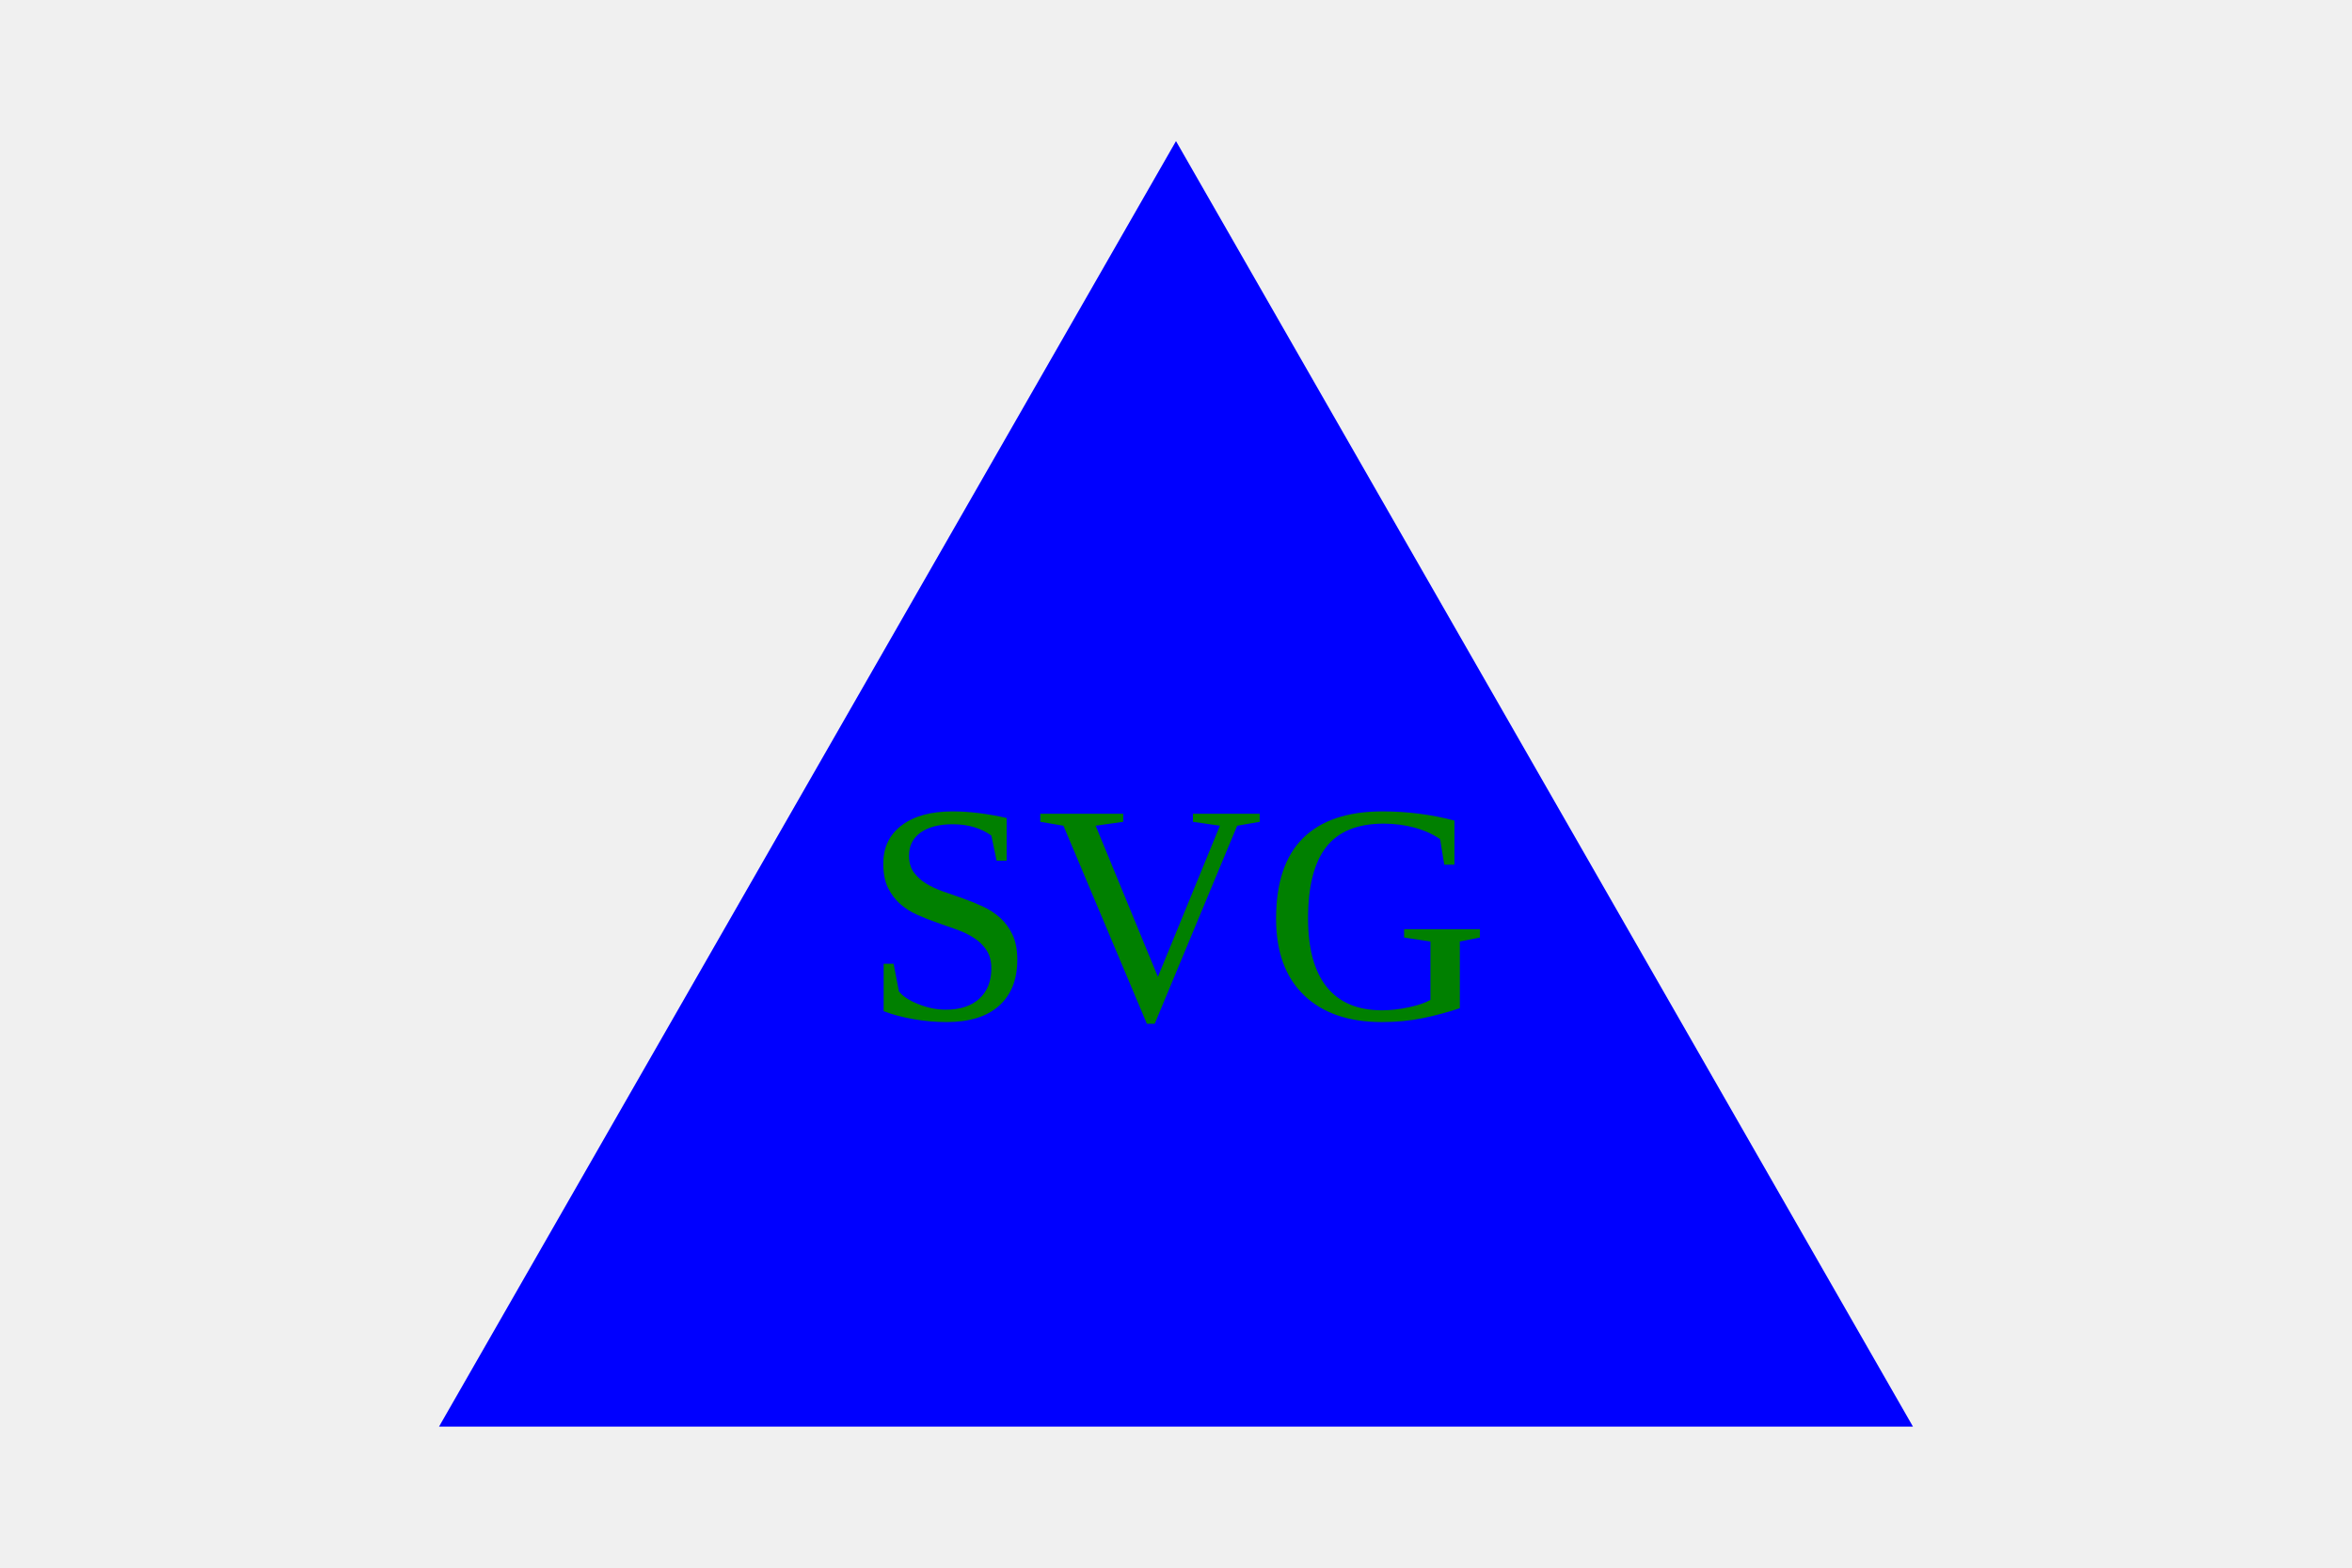
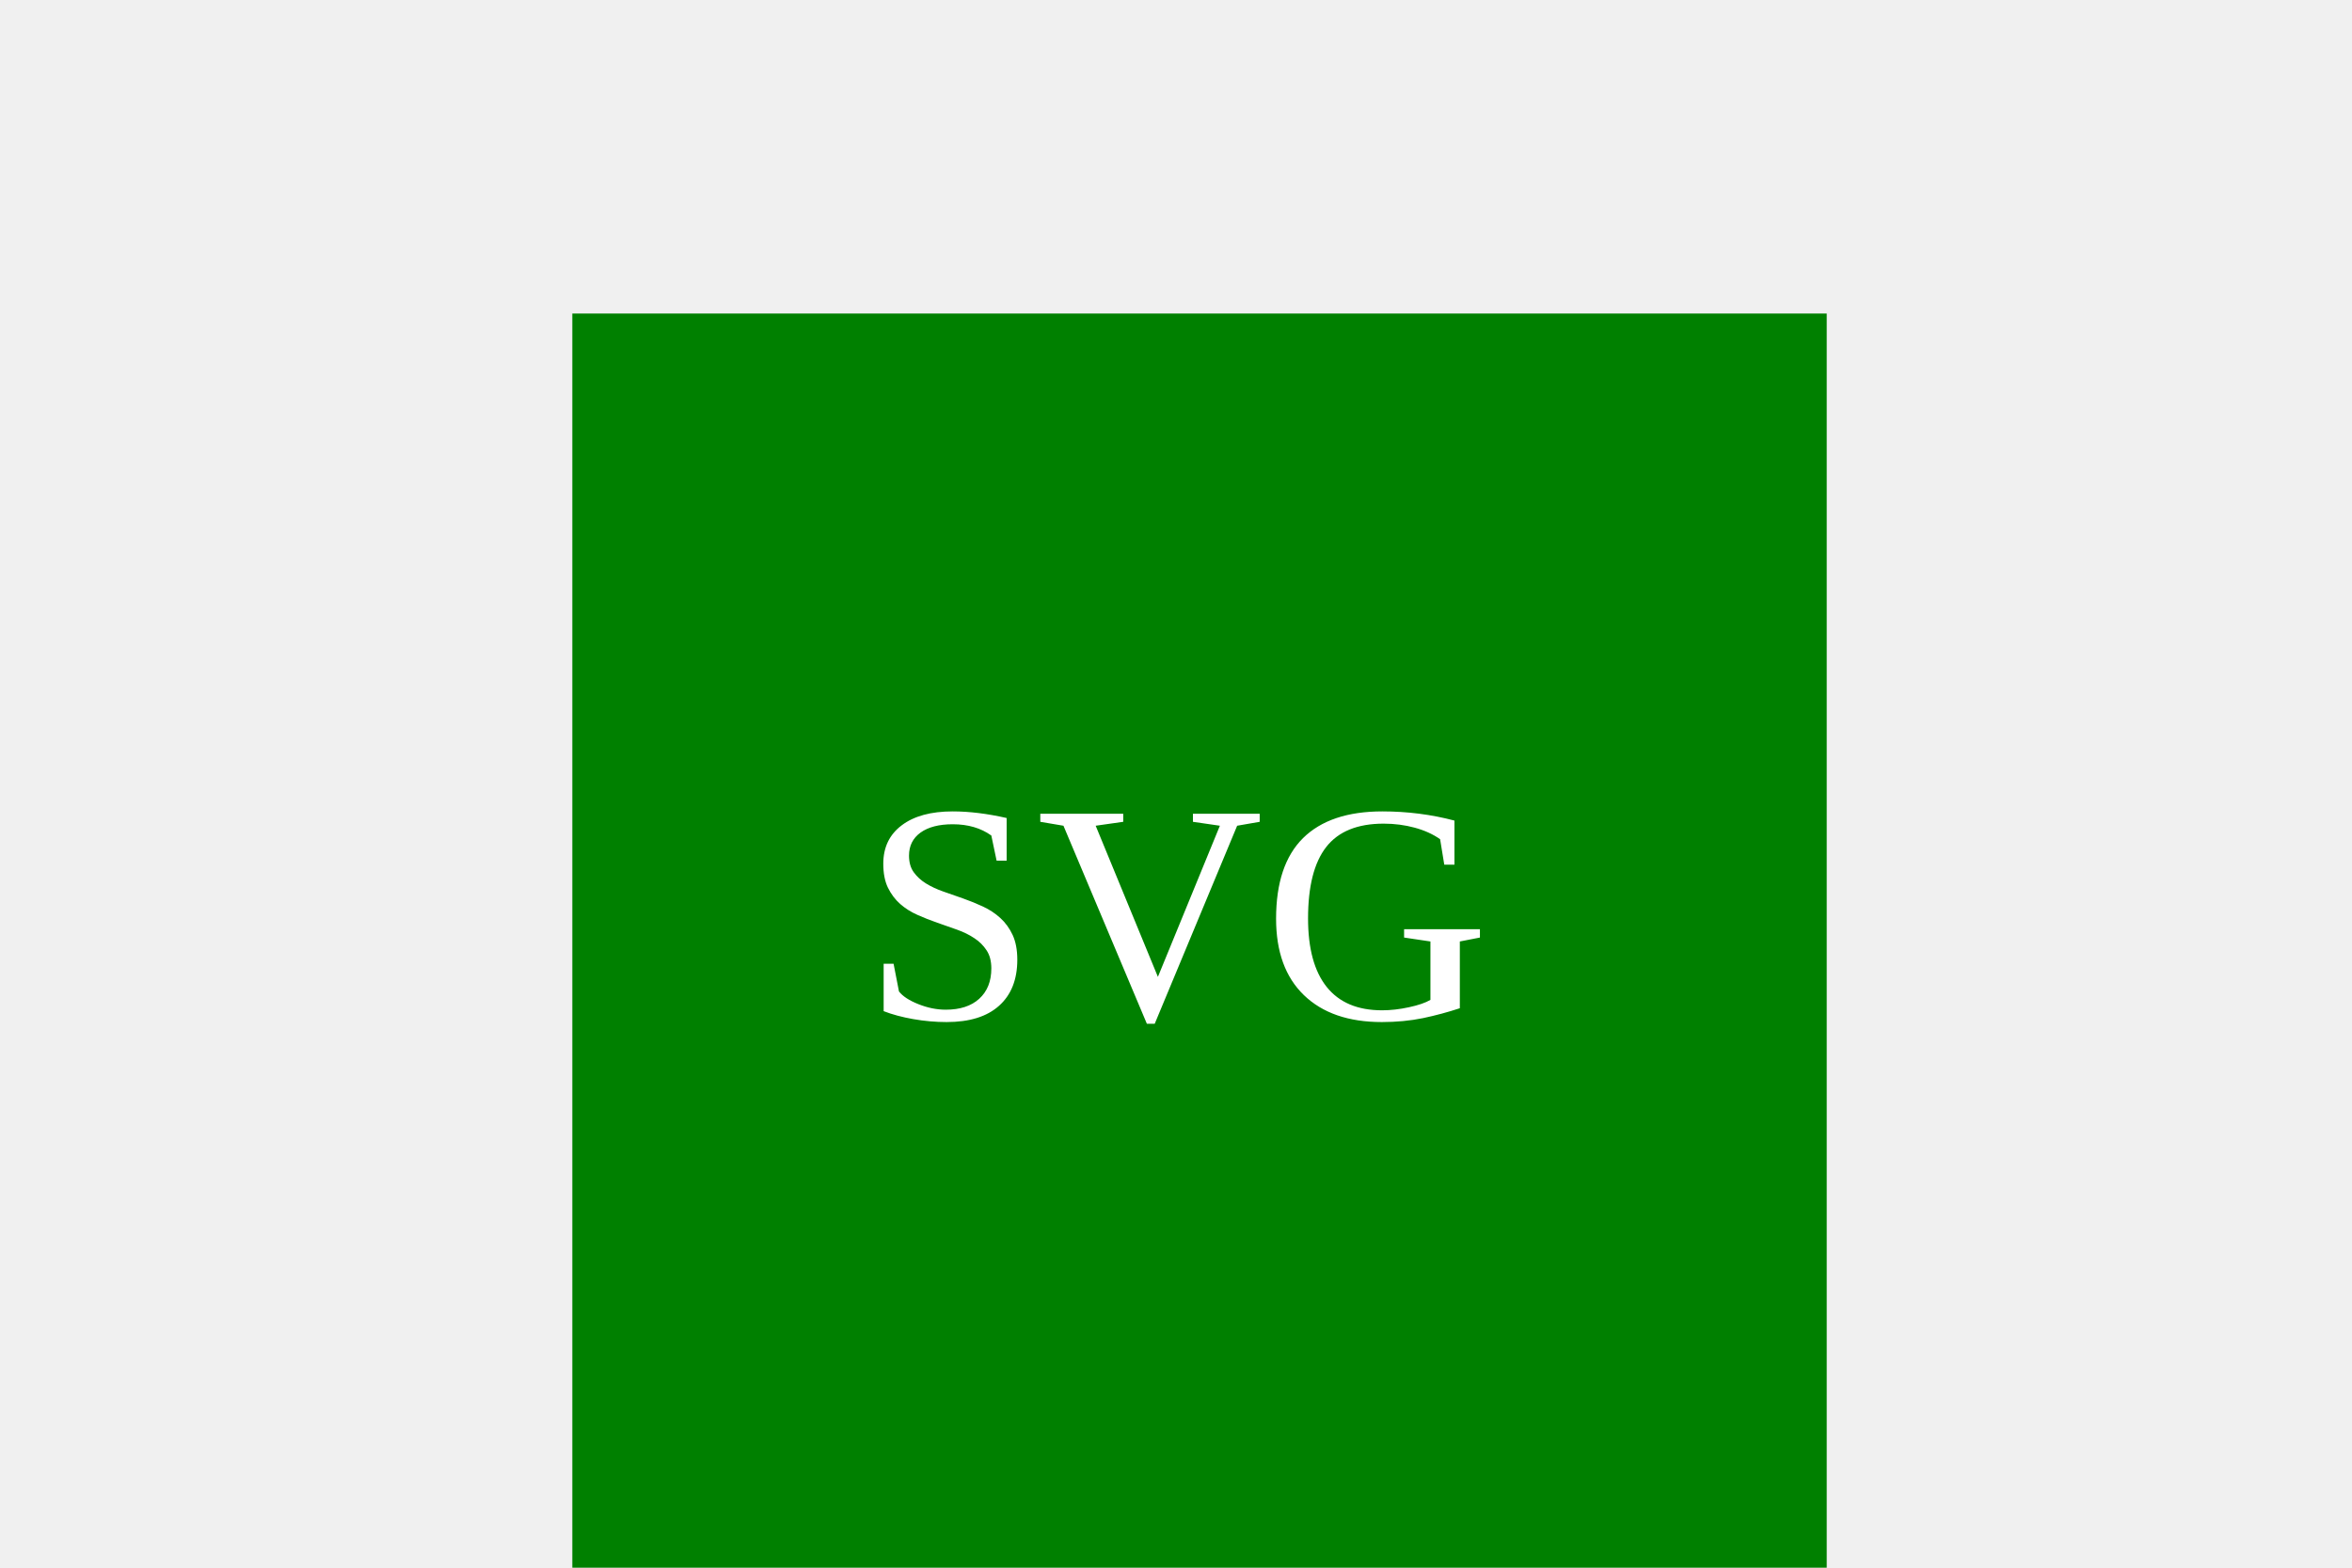
<svg xmlns="http://www.w3.org/2000/svg" version="1.1" width="300" height="200">
-   <g>Triangle<polygon points="150, 18 244, 182 56, 182" fill="Blue" />
-     <text x="150" y="130" text-anchor="middle" font-size="40" fill="Green">SVG</text>
+   <g>Square<rect x="73" y="40" width="160" height="160" fill="Green" />
+     <text x="150" y="130" text-anchor="middle" font-size="40" fill="White">SVG</text>
  </g>
</svg>
